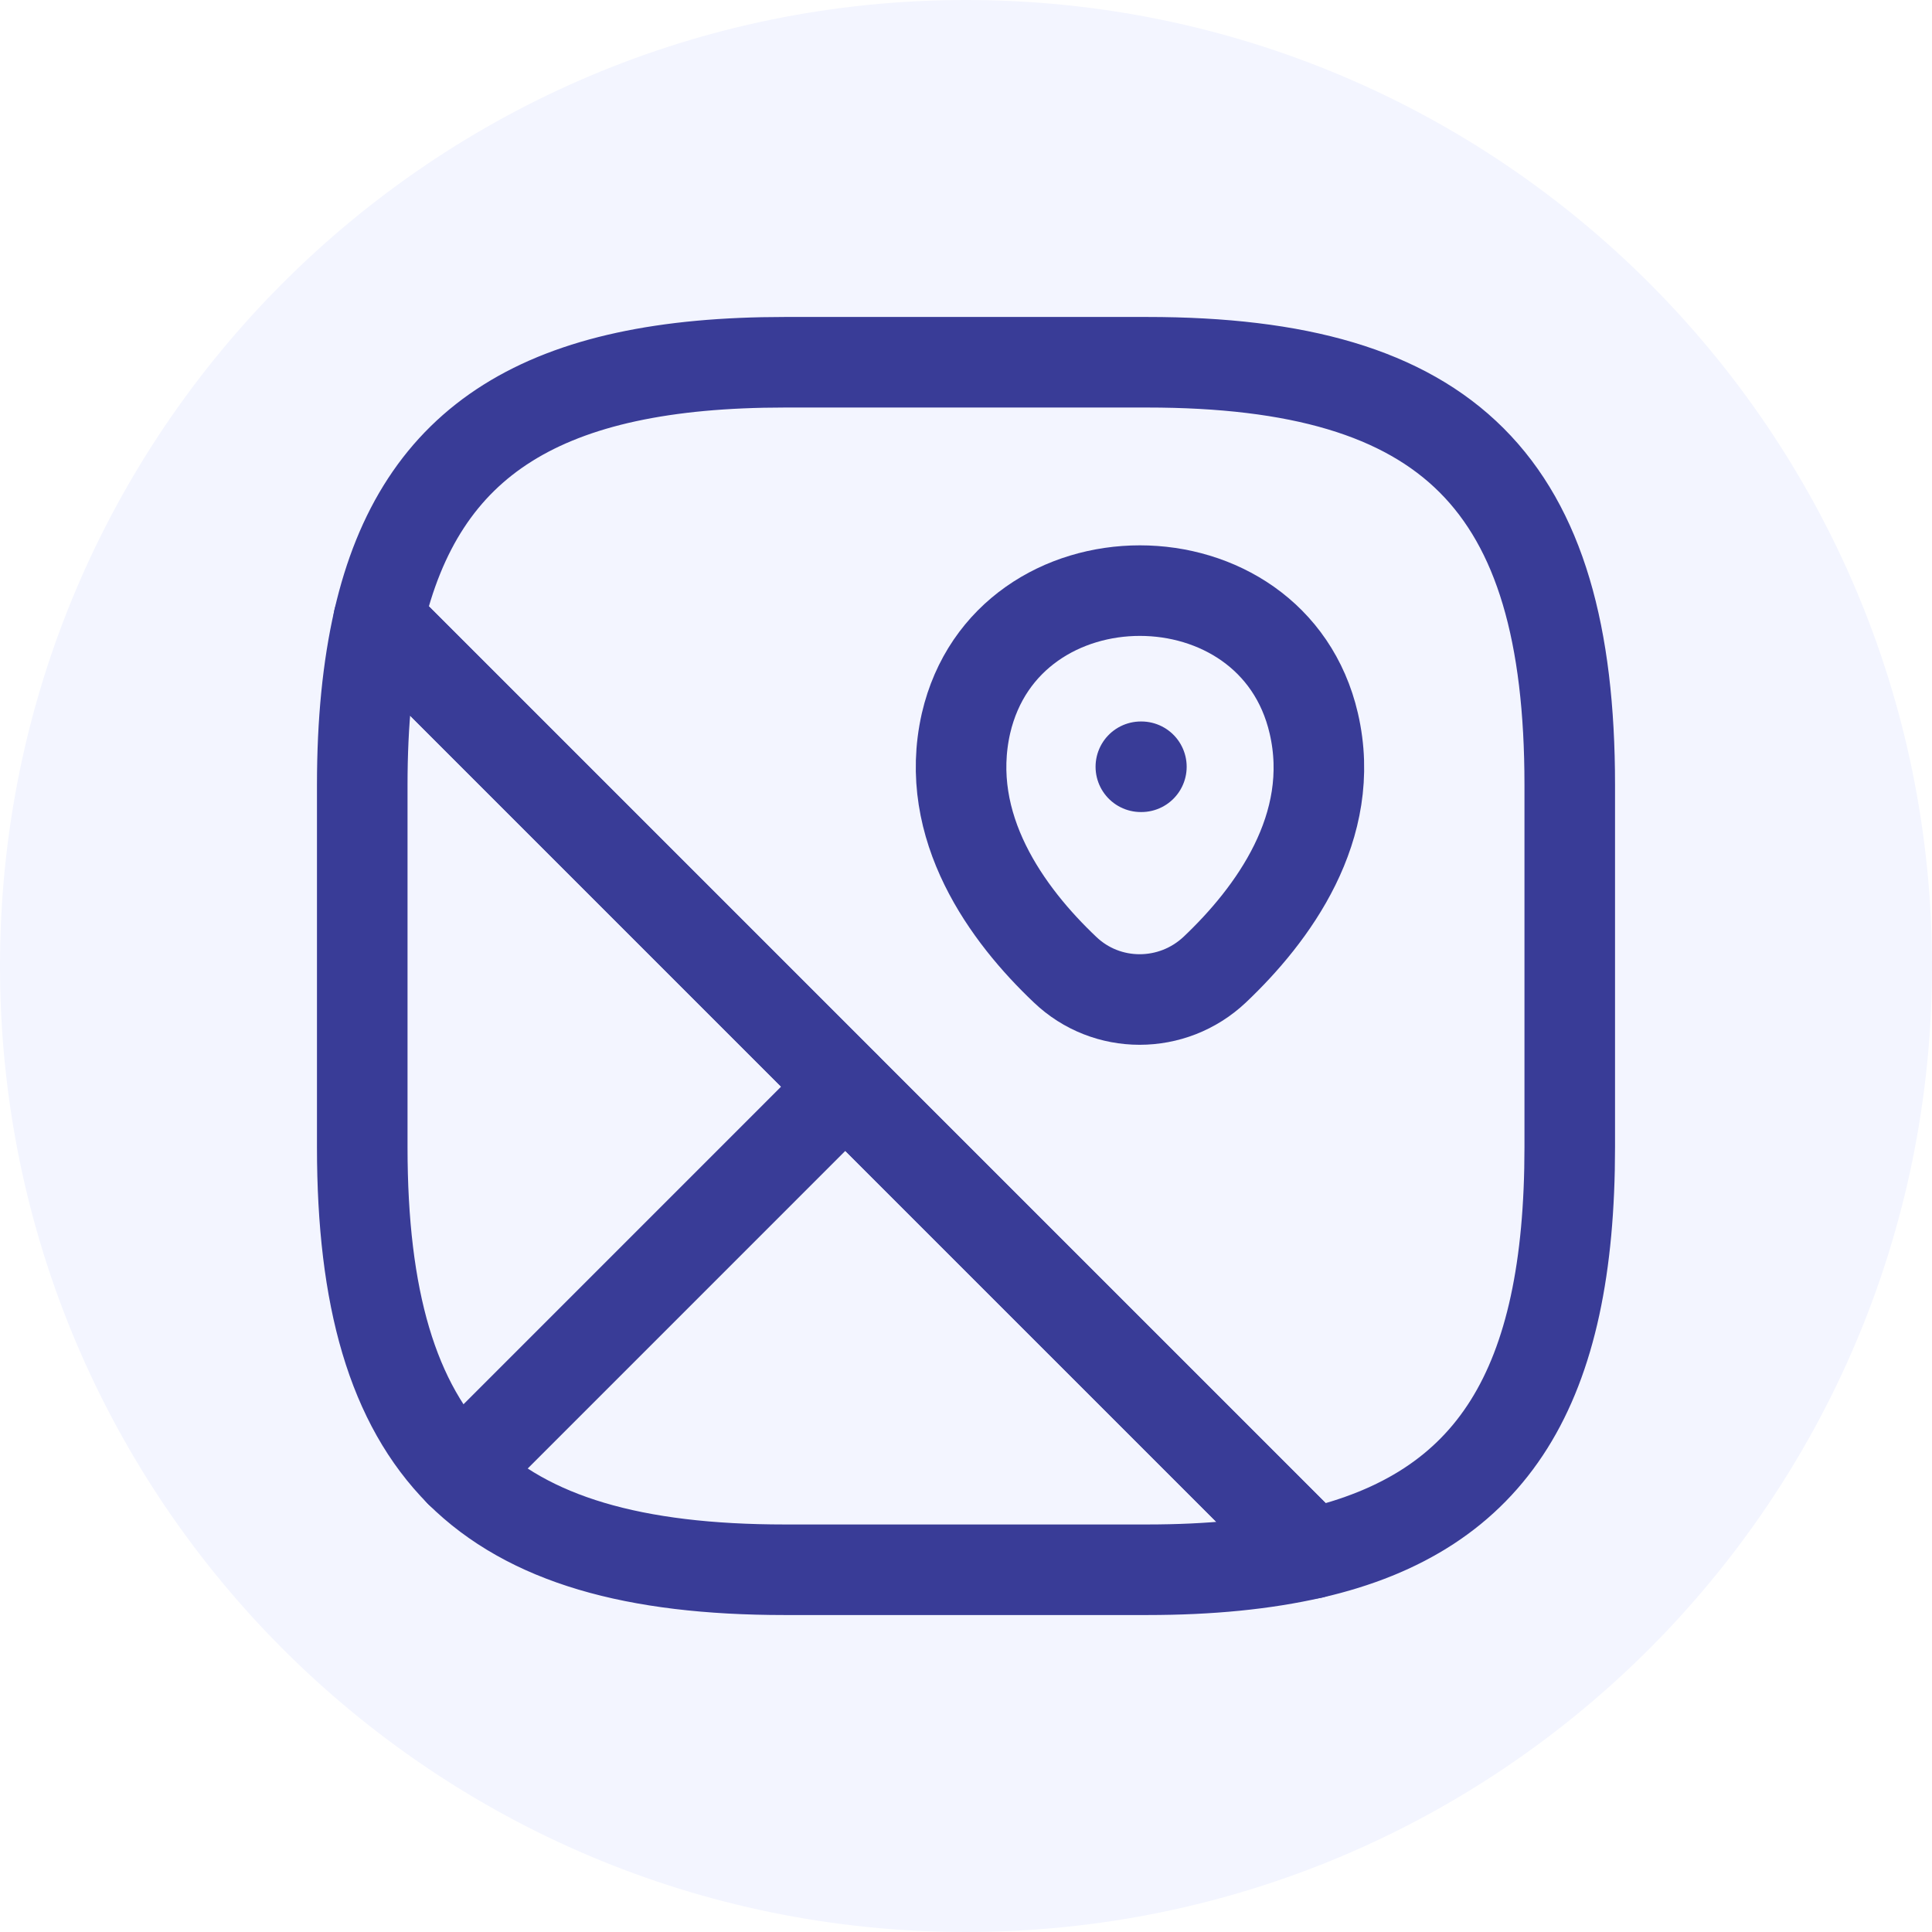
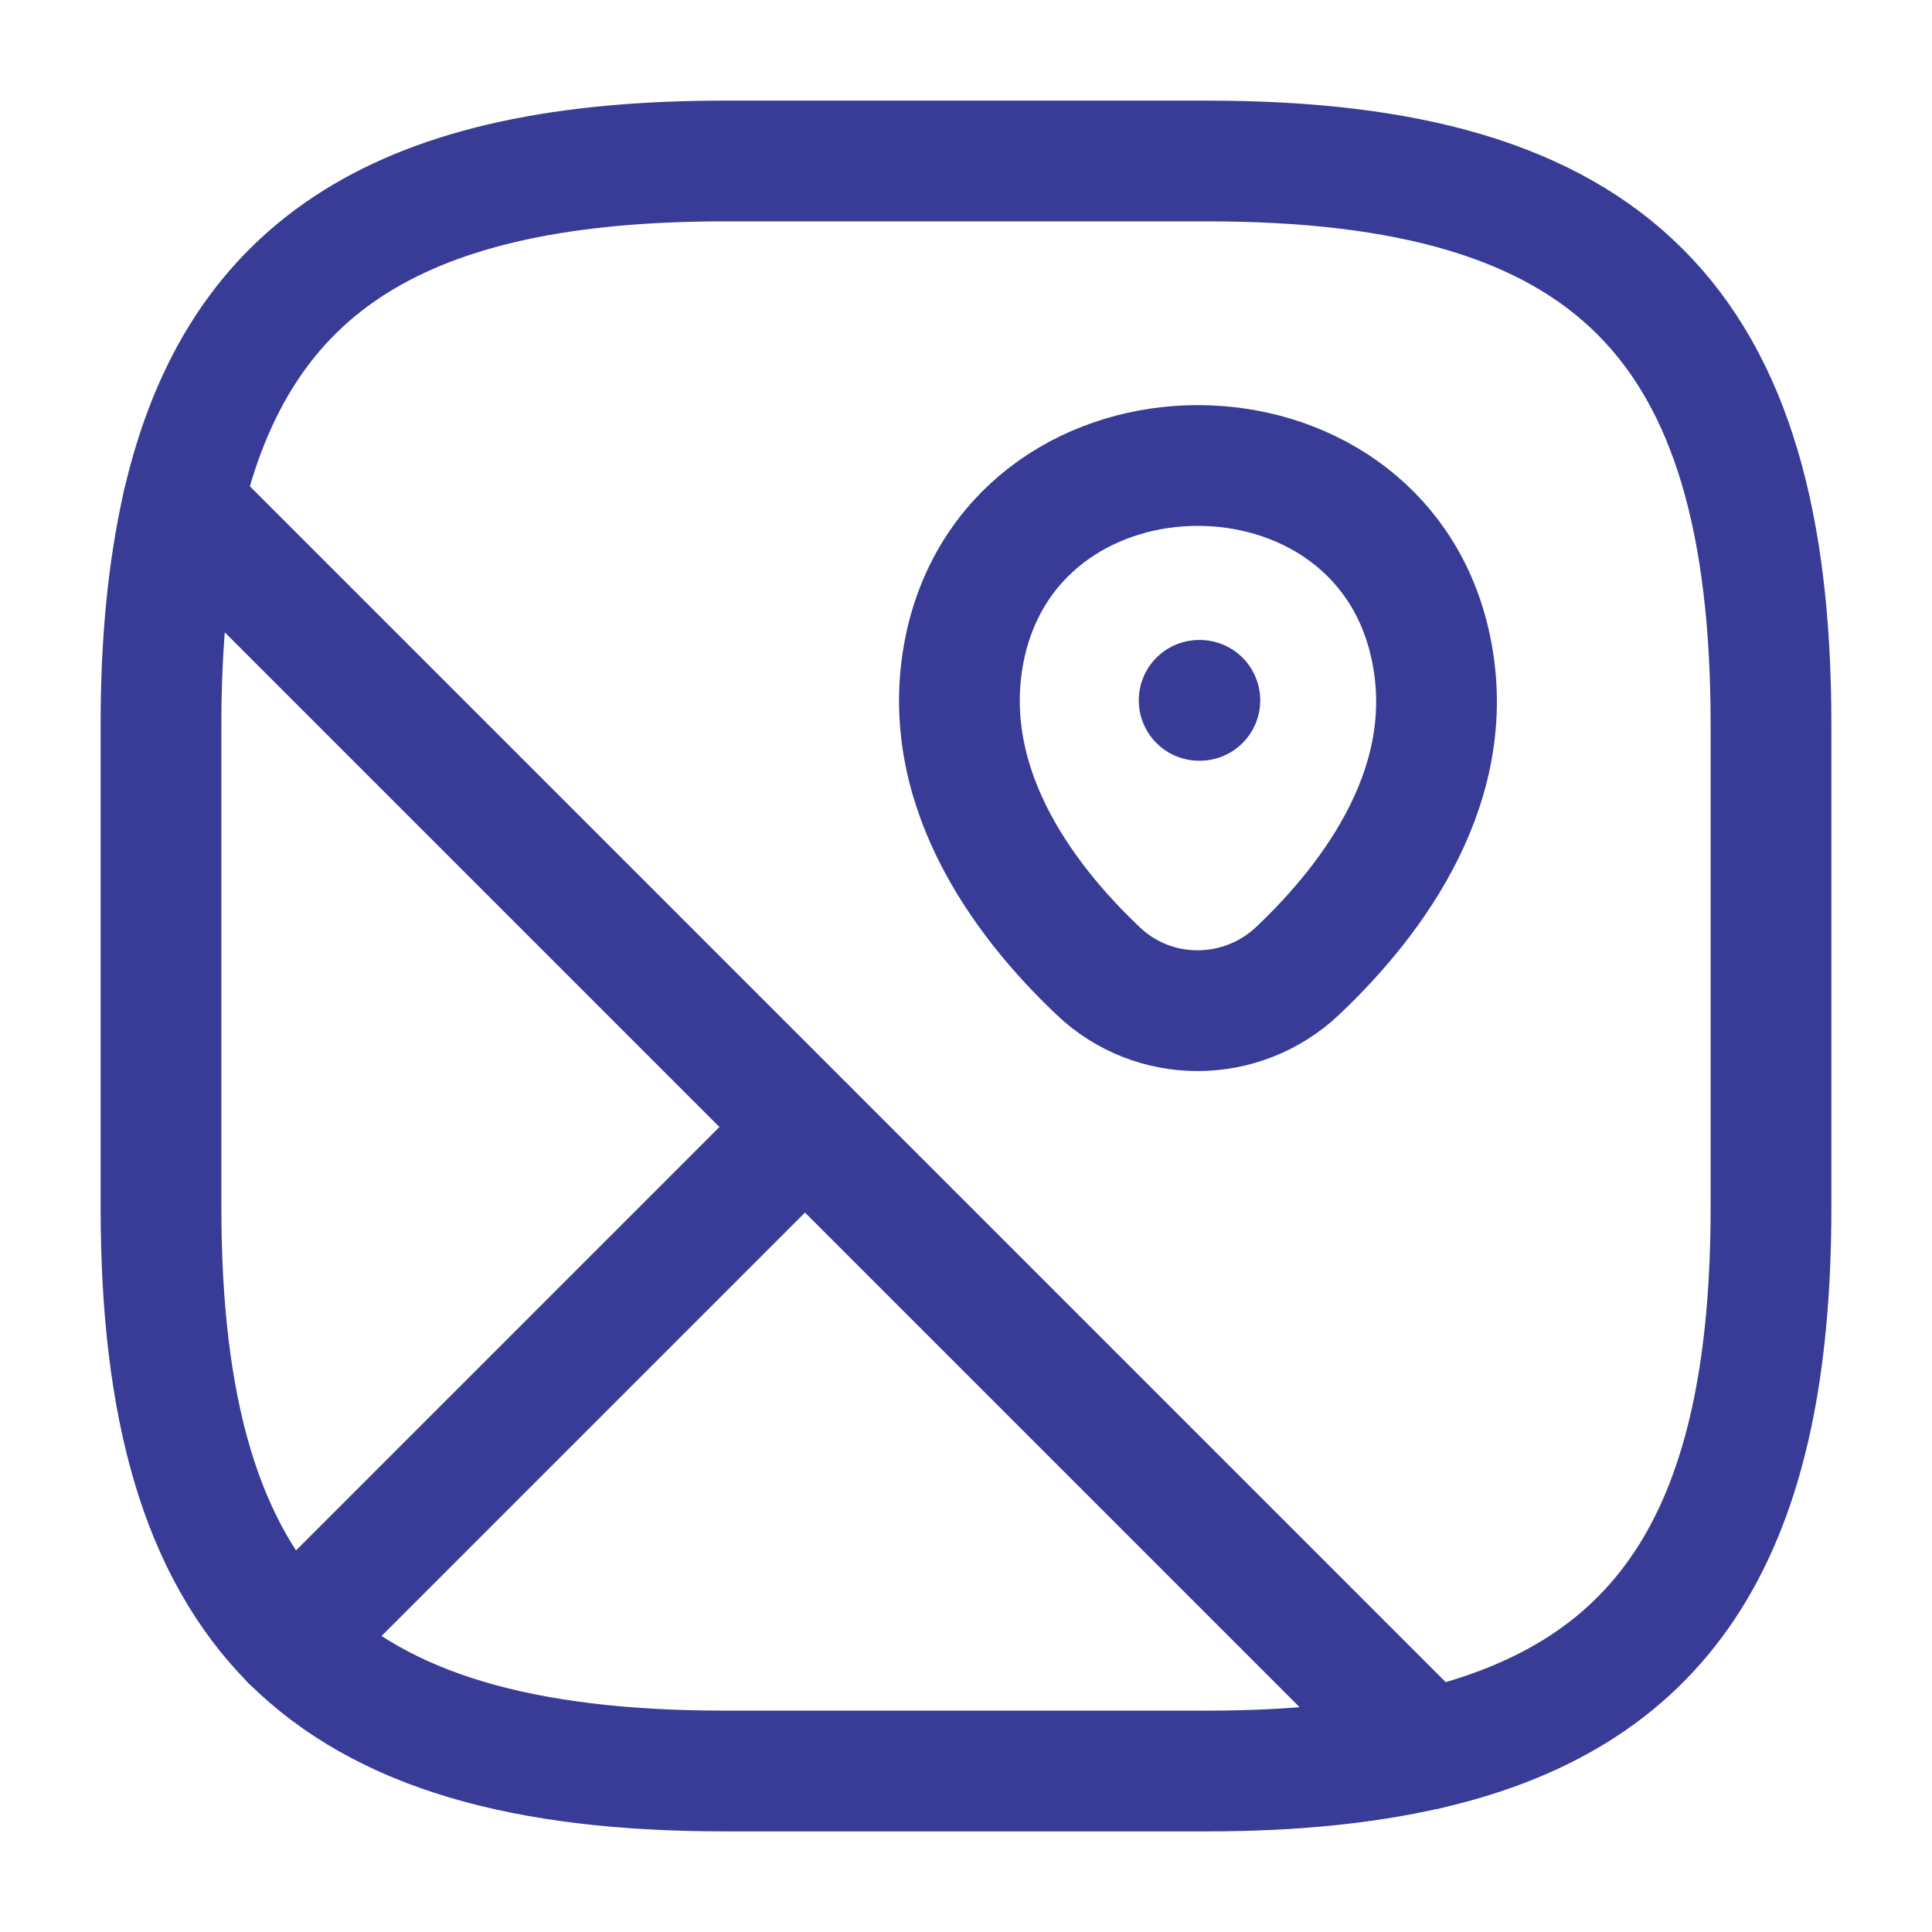
- <svg xmlns="http://www.w3.org/2000/svg" width="32" height="32" viewBox="0 0 32 32" fill="none">
-   <path d="M0 16C0 7.163 7.163 0 16 0C24.837 0 32 7.163 32 16C32 24.837 24.837 32 16 32C7.163 32 0 24.837 0 16Z" fill="#F3F5FF" />
-   <path d="M6 13L6 19C6 21.5 6.5 23.25 7.62 24.38L14 18L6.27 10.27C6.09 11.06 6 11.96 6 13Z" stroke="#393C97" stroke-width="1.5" stroke-linecap="round" stroke-linejoin="round" />
-   <path d="M6.27 10.27L21.73 25.73C24.74 25.04 26 22.96 26 19L26 13C26 8 24 6 19 6L13 6C9.04 6 6.96 7.26 6.27 10.27Z" stroke="#393C97" stroke-width="1.5" stroke-linecap="round" stroke-linejoin="round" />
-   <path d="M7.62 24.38C8.75 25.5 10.499 26 12.999 26L19 26C20.04 26 20.939 25.91 21.73 25.73L13.999 18L7.62 24.38Z" stroke="#393C97" stroke-width="1.5" stroke-linecap="round" stroke-linejoin="round" />
-   <path d="M21.76 11.98C21.08 9.05 16.68 9.05 16 11.98C15.61 13.7 16.69 15.16 17.64 16.06C18.33 16.72 19.42 16.72 20.12 16.06C21.07 15.16 22.16 13.7 21.76 11.98Z" stroke="#393C97" stroke-width="1.5" />
-   <path d="M18.905 12.7L18.896 12.7" stroke="#393C97" stroke-width="1.5" stroke-linecap="round" stroke-linejoin="round" />
+ <svg xmlns="http://www.w3.org/2000/svg" width="24" height="24" viewBox="0 0 24 24" fill="none">
+   <path d="M2 9L2 15C2 17.5 2.5 19.25 3.62 20.38L10 14L2.27 6.27C2.09 7.06 2 7.96 2 9Z" stroke="#393C97" stroke-width="1.5" stroke-linecap="round" stroke-linejoin="round" />
+   <path d="M2.27 6.27L17.73 21.73C20.74 21.04 22 18.96 22 15L22 9C22 4 20 2 15 2L9 2C5.04 2 2.96 3.26 2.27 6.27Z" stroke="#393C97" stroke-width="1.5" stroke-linecap="round" stroke-linejoin="round" />
+   <path d="M3.62 20.38C4.75 21.5 6.5 22 9 22L14.999 22C16.04 22 16.939 21.91 17.73 21.73L10 14L3.62 20.38Z" stroke="#393C97" stroke-width="1.5" stroke-linecap="round" stroke-linejoin="round" />
+   <path d="M17.76 7.98C17.08 5.05 12.68 5.05 12 7.98C11.61 9.7 12.69 11.16 13.64 12.06C14.33 12.72 15.42 12.72 16.12 12.06C17.07 11.16 18.16 9.7 17.76 7.98Z" stroke="#393C97" stroke-width="1.5" />
+   <path d="M14.905 8.7L14.896 8.7" stroke="#393C97" stroke-width="1.5" stroke-linecap="round" stroke-linejoin="round" />
</svg>
